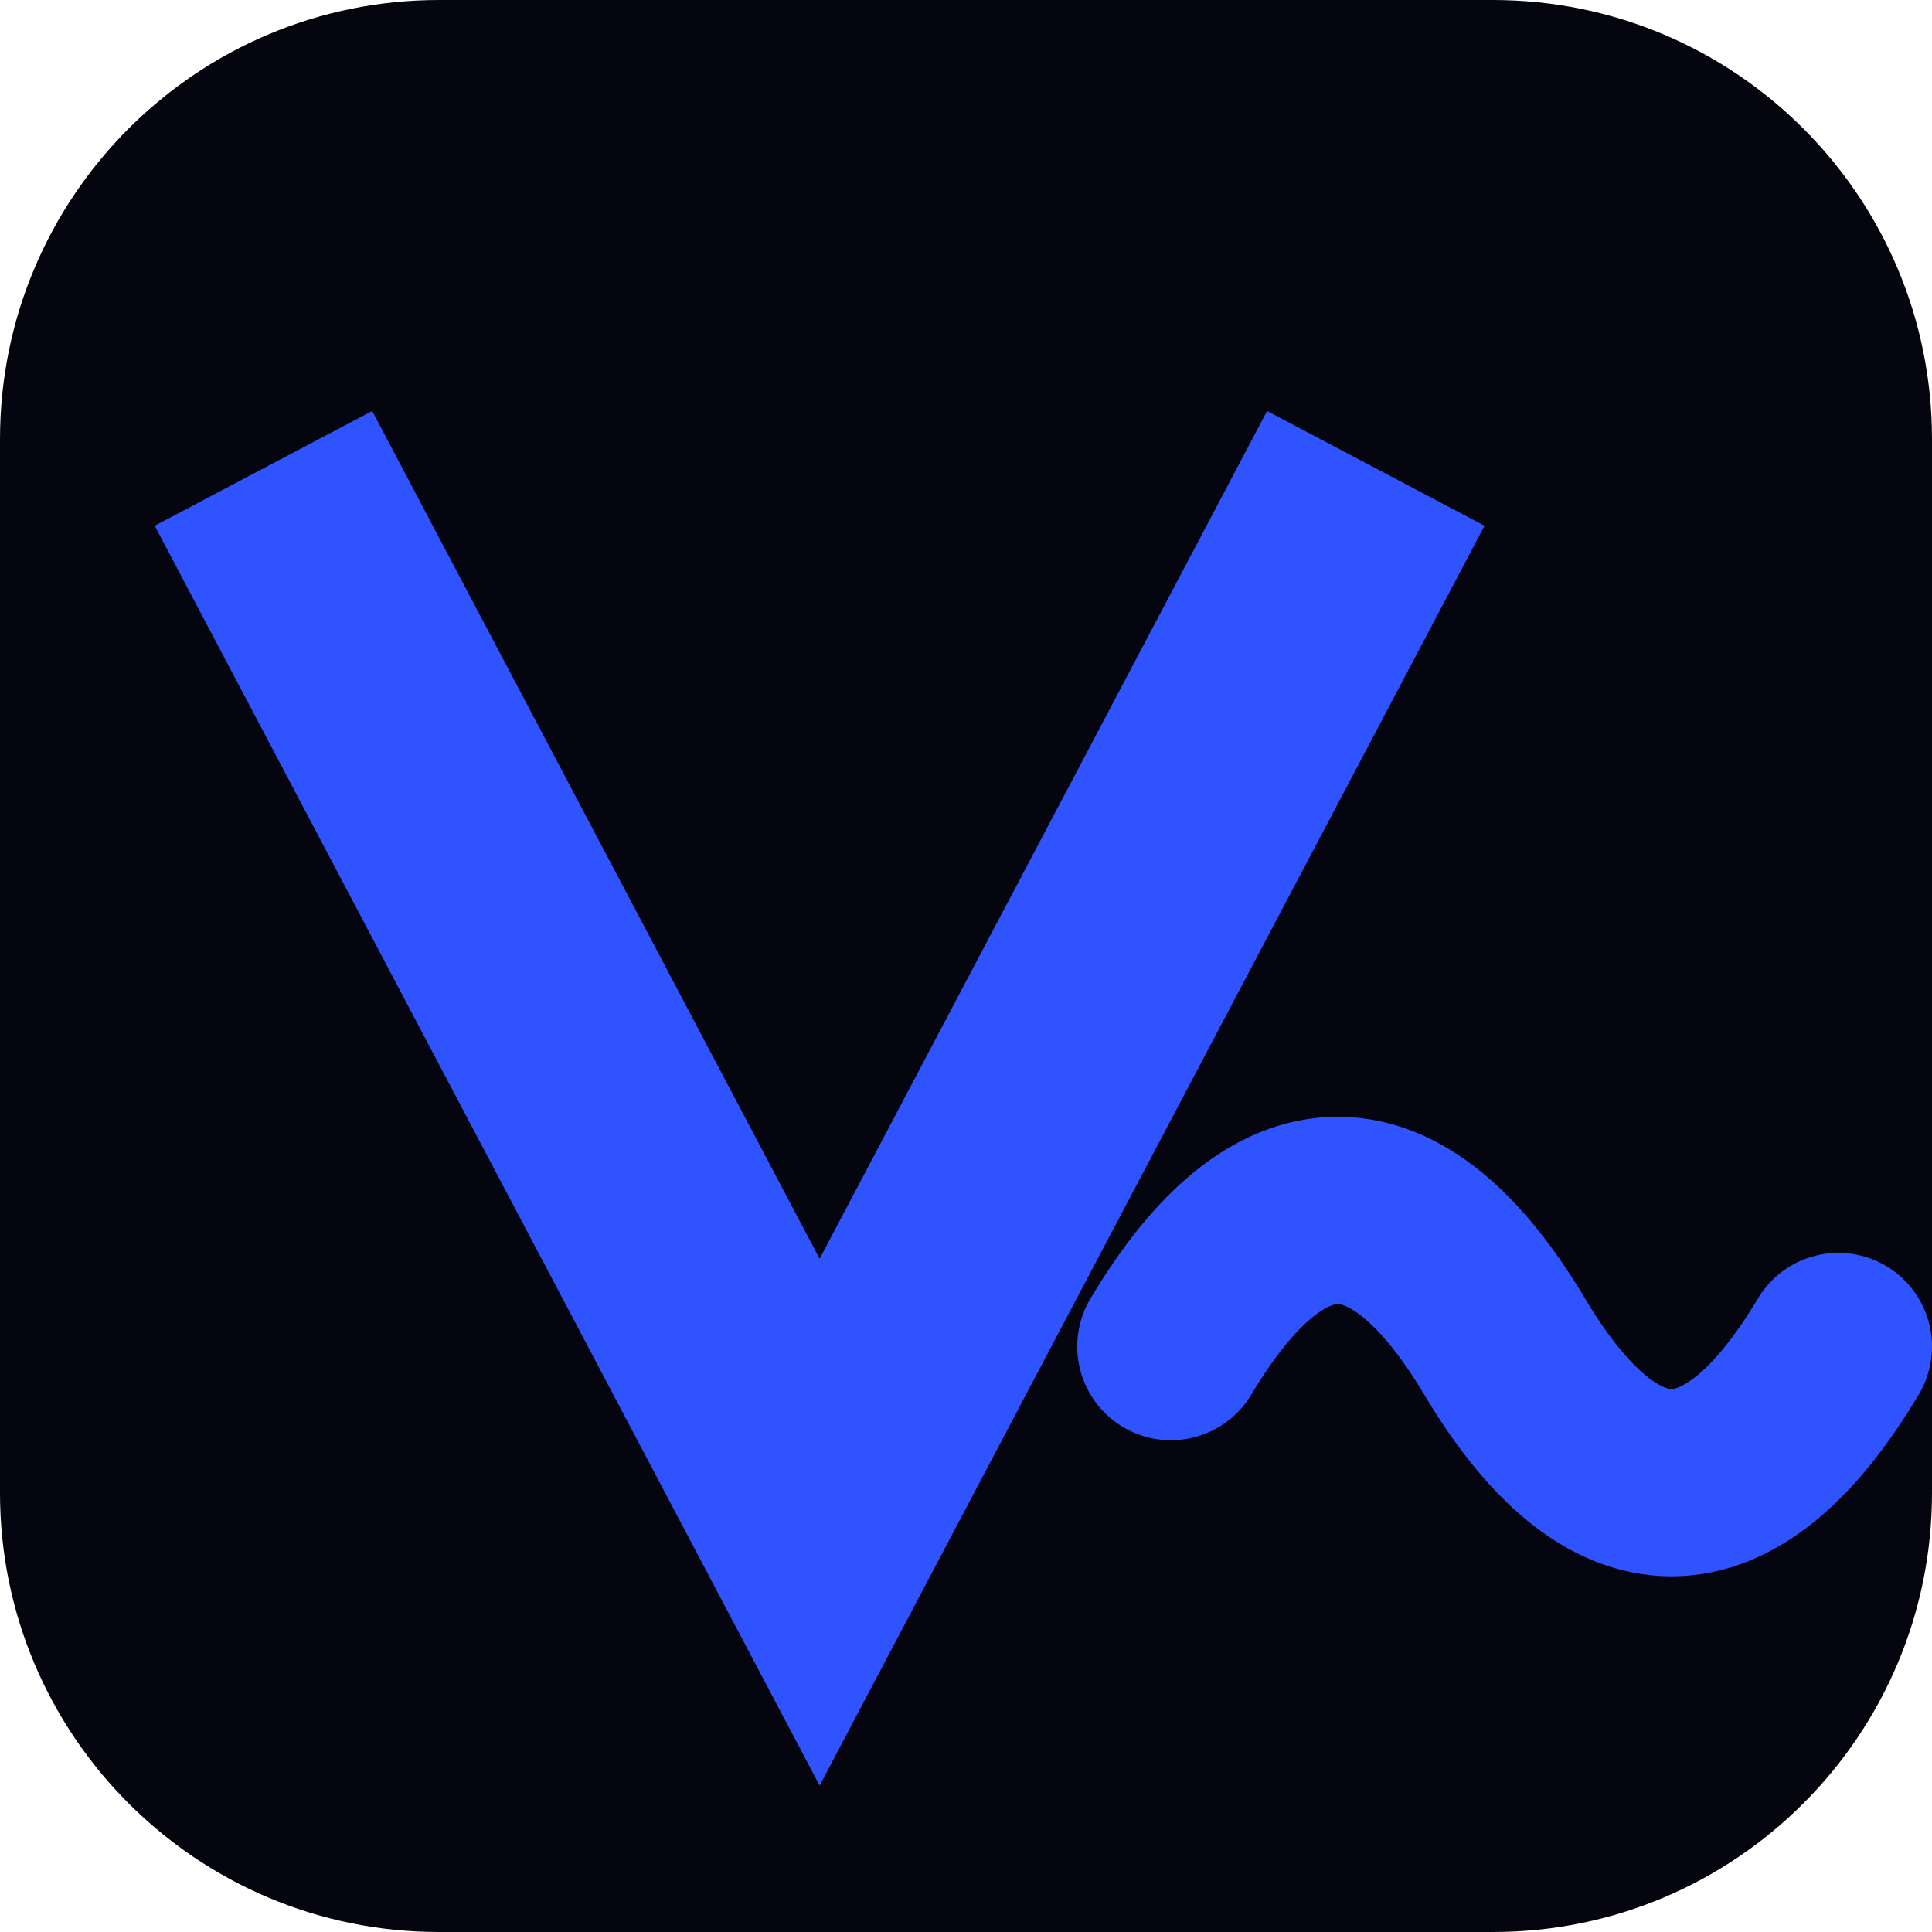
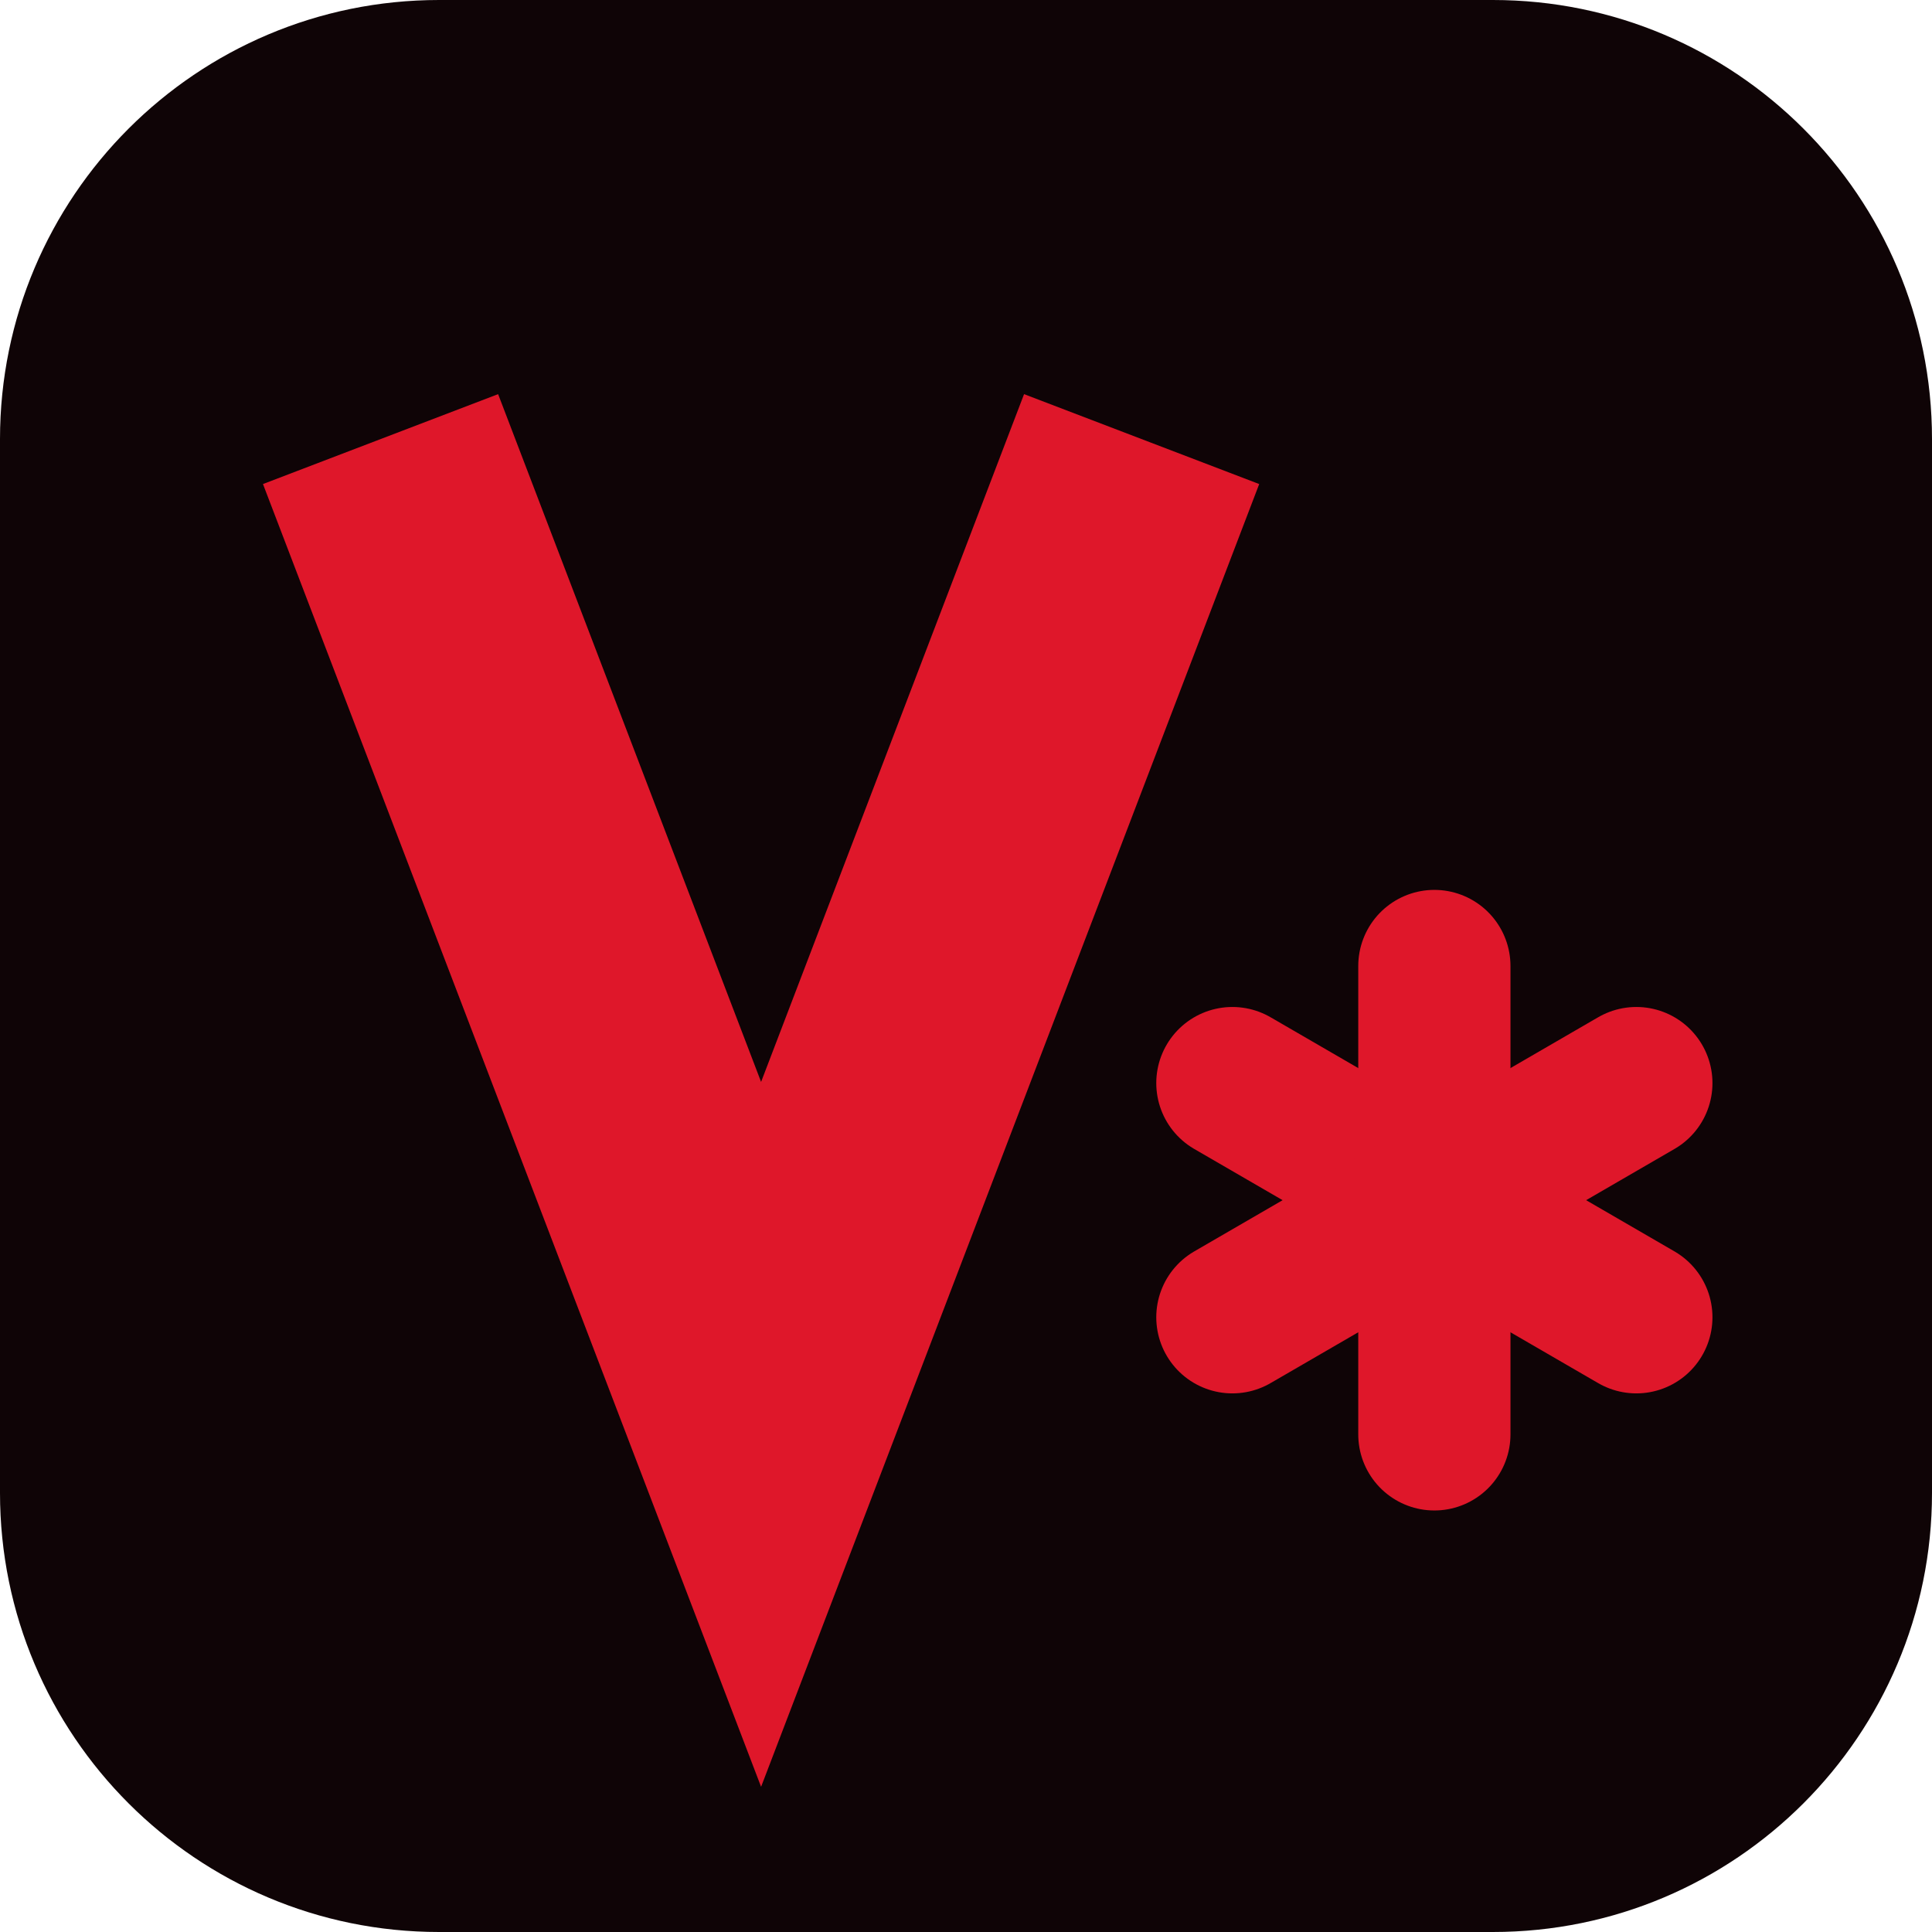
<svg xmlns="http://www.w3.org/2000/svg" viewBox="0 0 66 66">
-   <rect width="66" height="66" rx="15" fill="#050510" />
-   <g transform="translate(1,13)">
-     <path d="M8 3 L27 39 L46 3" fill="none" stroke="#2f54ff" stroke-width="8.4" stroke-linejoin="miter" stroke-linecap="butt" />
-     <path d="M39 33 c 3.7 -6.2 7.7 -6.2 11.4 0 s 7.7 6.2 11.4 0" fill="none" stroke="#2f54ff" stroke-width="6.4" stroke-linecap="round" />
+   <rect width="66" height="66" rx="15" fill="#0f0406" />
+   <path d="M13 15 L26 49 L39 15" fill="none" stroke="#df172a" stroke-width="8.6" stroke-linejoin="miter" stroke-linecap="butt" />
+   <g stroke="#df172a" stroke-width="5.2" stroke-linecap="round">
+     <line x1="49" y1="33" x2="49" y2="49" />
+     <line x1="42.1" y1="37" x2="55.9" y2="45" />
+     <line x1="42.1" y1="45" x2="55.9" y2="37" />
  </g>
</svg>
